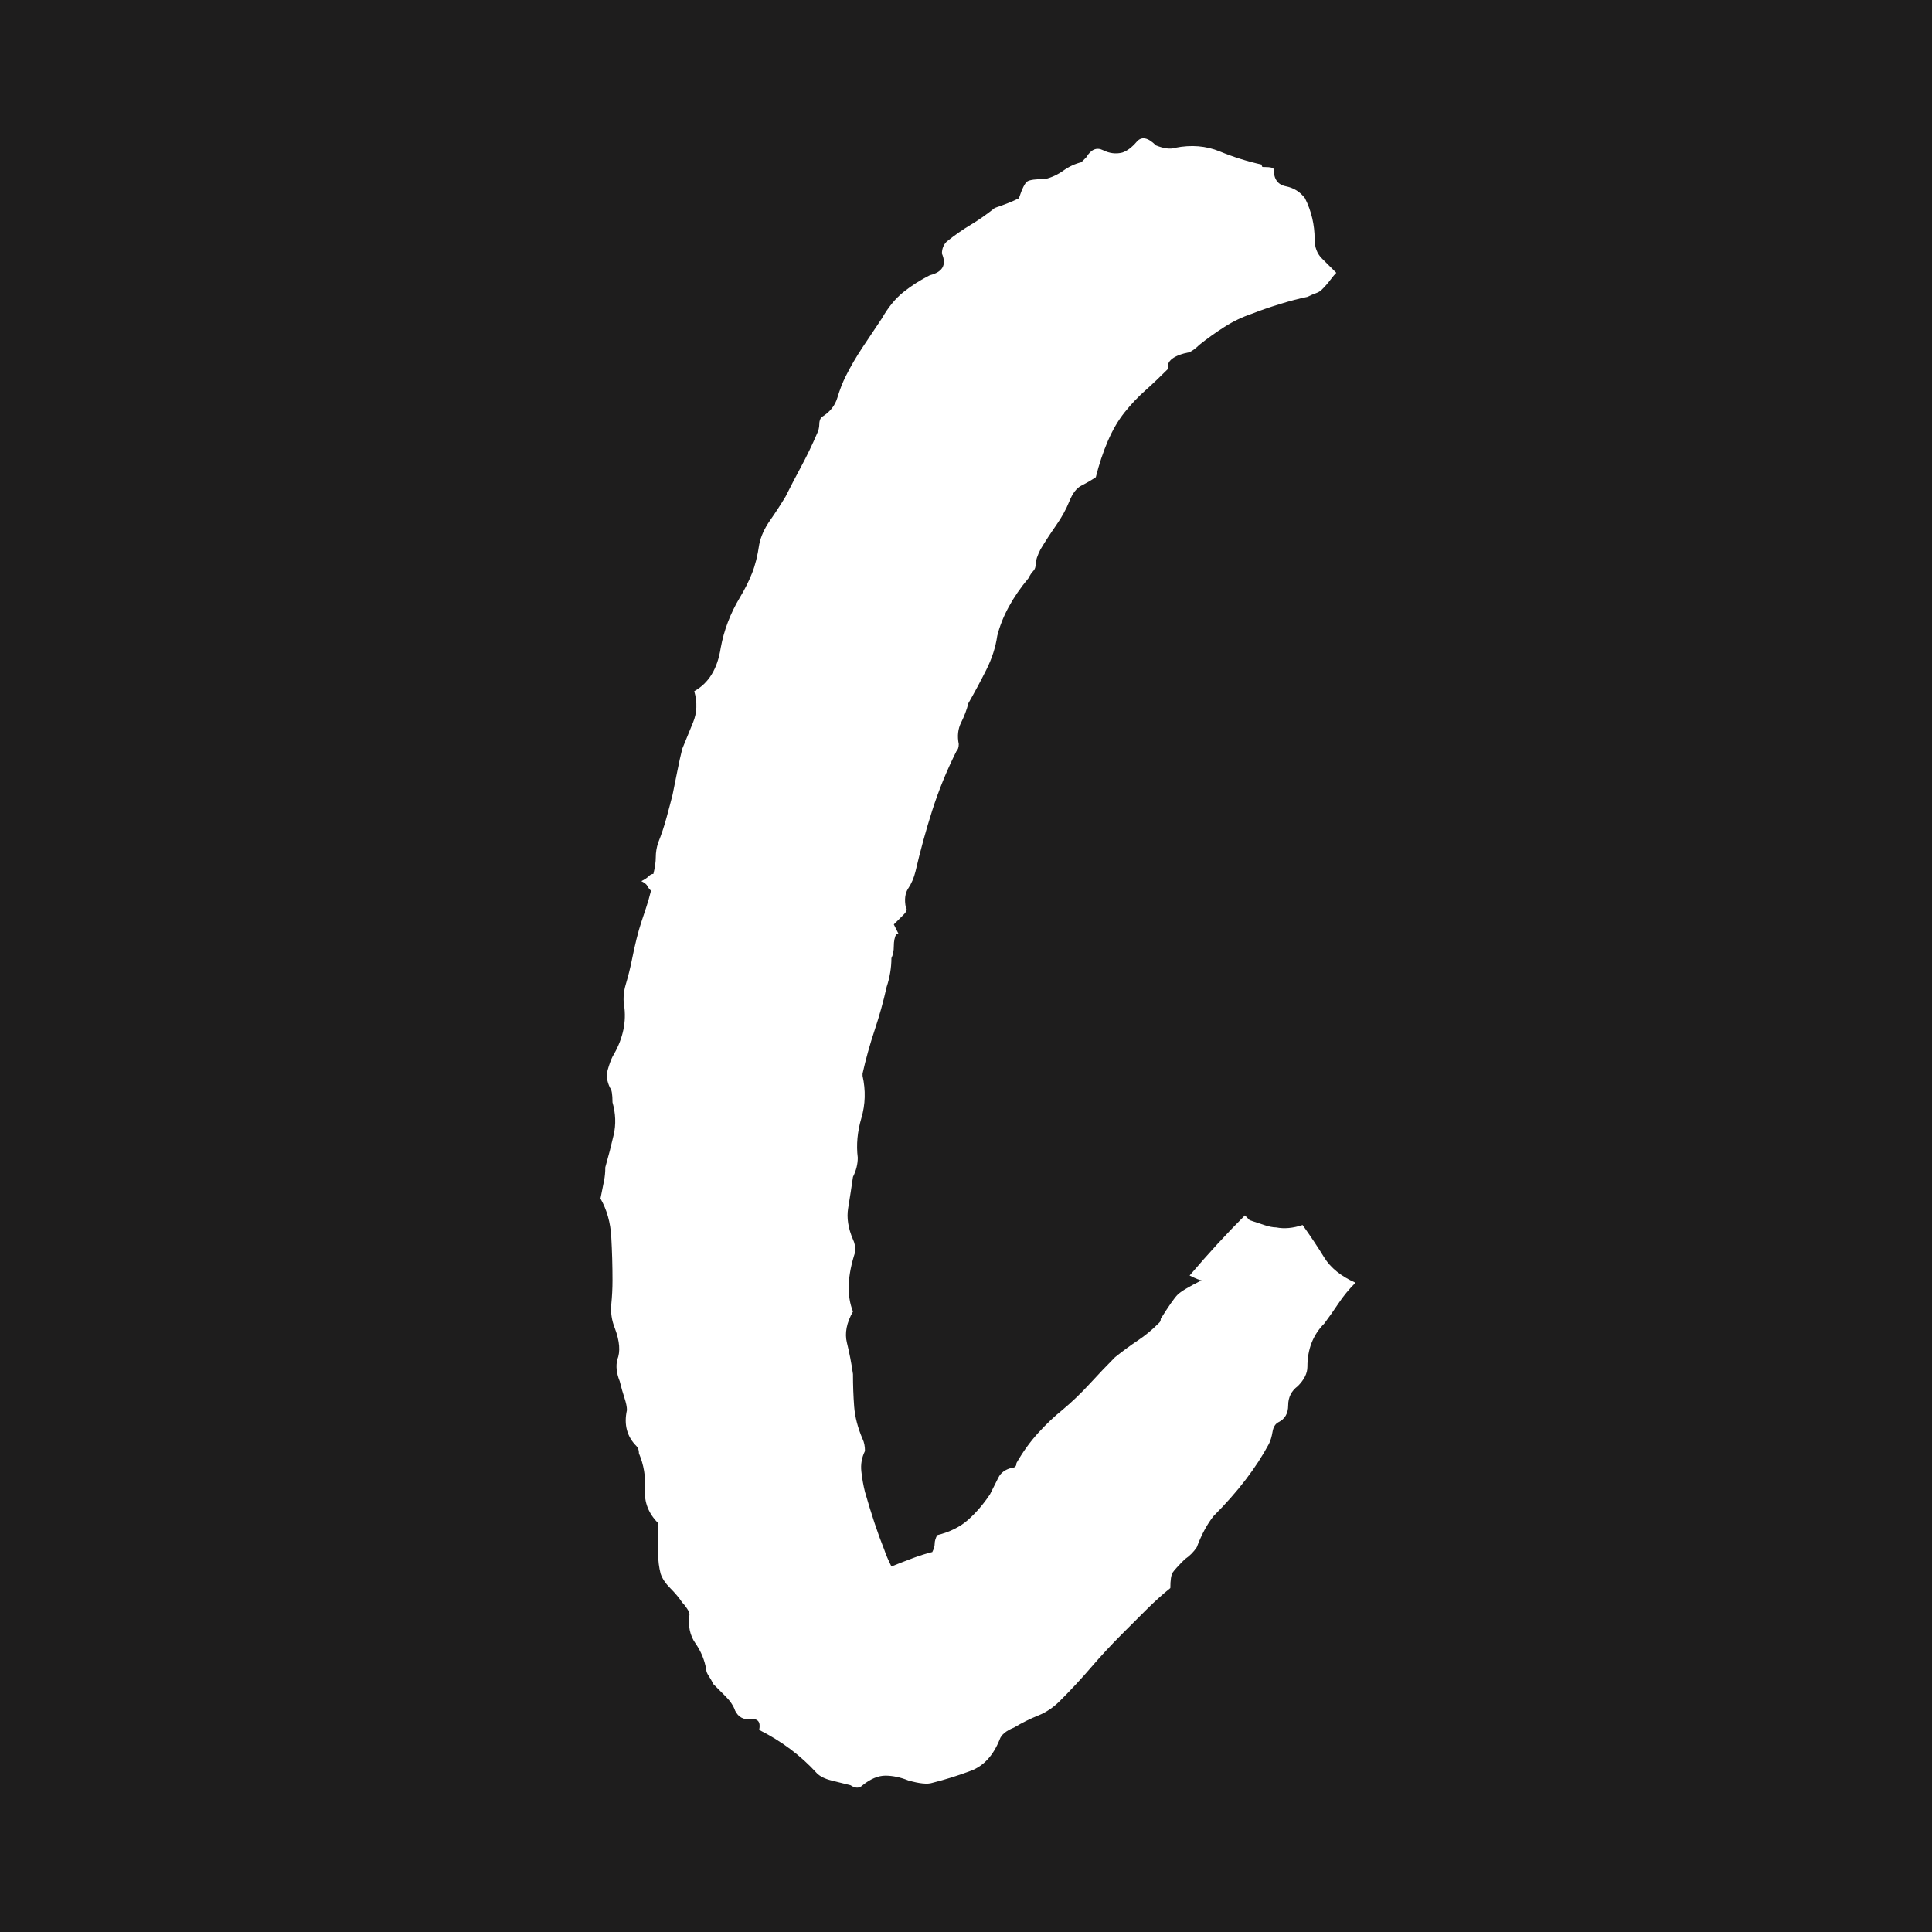
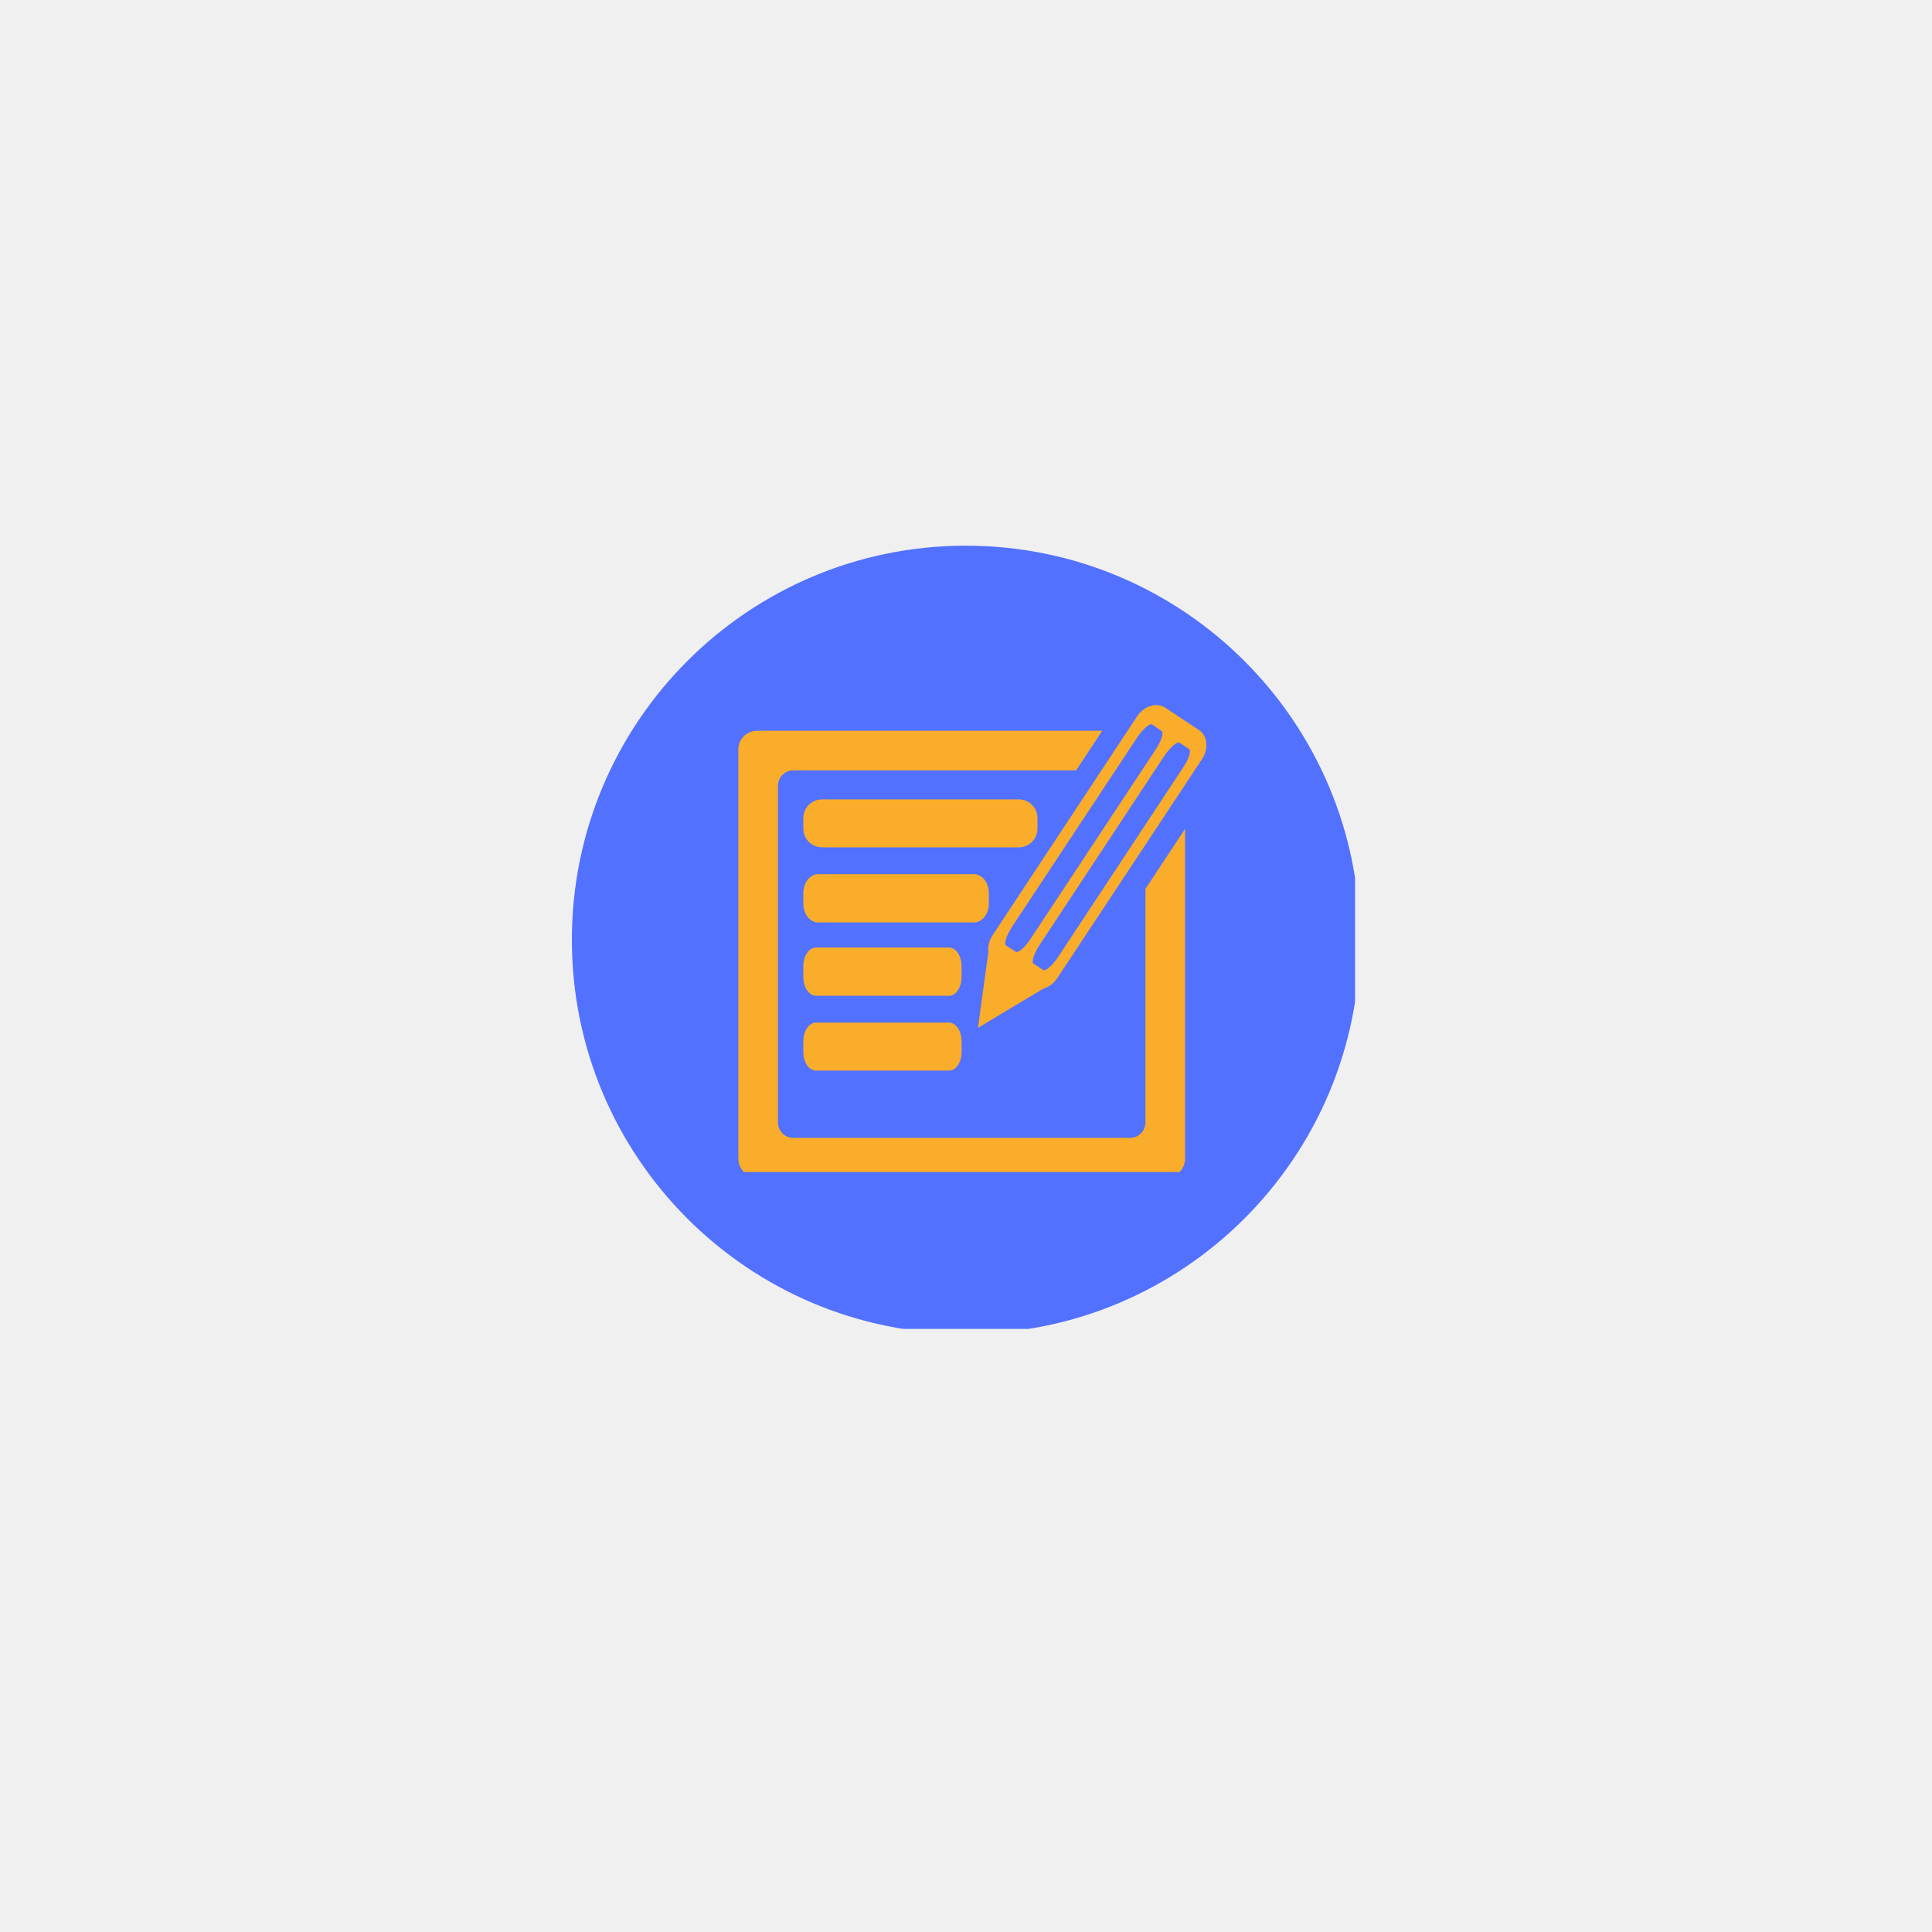
- <svg xmlns="http://www.w3.org/2000/svg" width="1024" zoomAndPan="magnify" viewBox="0 0 768 768" height="1024" preserveAspectRatio="xMidYMid meet" version="1.0">
+ <svg xmlns="http://www.w3.org/2000/svg" width="48" zoomAndPan="magnify" viewBox="0 0 36 36" height="48" preserveAspectRatio="xMidYMid meet" version="1.0">
  <defs>
-     <g />
+     <clipPath id="d036e8b139">
+       <path d="M 10.656 10.168 L 25.25 10.168 L 25.25 24.762 L 10.656 24.762 Z M 10.656 10.168 " clip-rule="nonzero" />
+     </clipPath>
+     <clipPath id="9ca7602e7a">
+       <path d="M 18 13.082 L 22.508 13.082 L 22.508 20 L 18 20 Z M 18 13.082 " clip-rule="nonzero" />
+     </clipPath>
+     <clipPath id="a05765dc11">
+       <path d="M 13.75 13.082 L 22.508 13.082 L 22.508 21.84 L 13.75 21.84 Z M 13.75 13.082 " clip-rule="nonzero" />
+     </clipPath>
  </defs>
-   <rect x="-76.8" width="921.6" fill="#ffffff" y="-76.8" height="921.6" fill-opacity="1" />
-   <rect x="-76.8" width="921.6" fill="#1e1d1d" y="-76.8" height="921.6" fill-opacity="1" />
-   <g fill="#ffffff" fill-opacity="1">
-     <g transform="translate(226.2754, 696.2887)">
-       <g>
-         <path d="M 12.422 -219.844 C 13.055 -223.031 13.535 -225.422 13.859 -227.016 C 14.18 -228.609 14.344 -230.359 14.344 -232.266 C 15.613 -236.723 16.723 -241.023 17.672 -245.172 C 18.629 -249.316 18.473 -253.617 17.203 -258.078 C 17.203 -261.266 16.883 -263.176 16.25 -263.812 C 14.977 -266.363 14.66 -268.754 15.297 -270.984 C 15.93 -273.211 16.566 -274.961 17.203 -276.234 C 21.023 -282.609 22.617 -288.984 21.984 -295.359 C 21.348 -298.547 21.504 -301.727 22.453 -304.906 C 23.41 -308.094 24.211 -311.281 24.859 -314.469 C 26.129 -320.844 27.398 -325.941 28.672 -329.766 C 29.305 -331.68 29.941 -333.594 30.578 -335.5 C 31.223 -337.414 31.863 -339.645 32.5 -342.188 C 31.863 -342.82 31.383 -343.457 31.062 -344.094 C 30.75 -344.738 29.953 -345.379 28.672 -346.016 C 29.953 -346.648 30.91 -347.285 31.547 -347.922 C 32.18 -348.566 32.816 -348.891 33.453 -348.891 C 34.086 -351.43 34.406 -353.656 34.406 -355.562 C 34.406 -357.477 34.723 -359.395 35.359 -361.312 C 36.641 -364.5 37.754 -367.844 38.703 -371.344 C 39.66 -374.852 40.457 -377.879 41.094 -380.422 C 41.738 -383.609 42.379 -386.797 43.016 -389.984 C 43.648 -393.172 44.285 -396.039 44.922 -398.594 C 46.203 -401.77 47.633 -405.27 49.219 -409.094 C 50.812 -412.926 50.973 -417.07 49.703 -421.531 C 55.441 -424.719 58.945 -430.453 60.219 -438.734 C 61.488 -445.742 64.035 -452.438 67.859 -458.812 C 69.773 -461.988 71.367 -465.172 72.641 -468.359 C 73.922 -471.547 74.879 -475.367 75.516 -479.828 C 76.148 -483.016 77.582 -486.203 79.812 -489.391 C 82.039 -492.578 84.113 -495.766 86.031 -498.953 C 87.938 -502.773 90.004 -506.754 92.234 -510.891 C 94.461 -515.035 96.535 -519.336 98.453 -523.797 C 99.086 -525.078 99.406 -526.352 99.406 -527.625 C 99.406 -528.895 99.723 -529.852 100.359 -530.5 C 103.547 -532.406 105.617 -534.953 106.578 -538.141 C 107.535 -541.328 108.648 -544.195 109.922 -546.75 C 111.836 -550.57 114.066 -554.395 116.609 -558.219 C 119.16 -562.039 121.711 -565.863 124.266 -569.688 C 126.805 -574.145 129.672 -577.645 132.859 -580.188 C 136.047 -582.738 139.551 -584.973 143.375 -586.891 C 148.469 -588.16 150.062 -591.023 148.156 -595.484 C 148.156 -597.398 148.789 -598.992 150.062 -600.266 C 153.25 -602.816 156.438 -605.047 159.625 -606.953 C 162.812 -608.867 166 -611.102 169.188 -613.656 C 173.008 -614.926 176.195 -616.195 178.75 -617.469 C 180.02 -621.289 181.129 -623.52 182.078 -624.156 C 183.035 -624.801 185.426 -625.125 189.25 -625.125 C 191.801 -625.758 194.191 -626.875 196.422 -628.469 C 198.648 -630.062 201.039 -631.176 203.594 -631.812 C 203.594 -631.812 204.227 -632.445 205.5 -633.719 C 207.414 -636.906 209.645 -637.863 212.188 -636.594 C 214.738 -635.32 217.289 -635.004 219.844 -635.641 C 221.758 -636.273 223.672 -637.707 225.578 -639.938 C 227.492 -642.164 230.039 -641.688 233.219 -638.5 C 236.406 -637.227 238.957 -636.91 240.875 -637.547 C 247.25 -638.816 253.145 -638.336 258.562 -636.109 C 263.977 -633.879 269.551 -632.129 275.281 -630.859 C 275.281 -630.223 275.438 -629.906 275.75 -629.906 C 276.07 -629.906 276.234 -629.906 276.234 -629.906 C 278.785 -629.906 280.062 -629.582 280.062 -628.938 C 280.062 -625.113 281.656 -622.883 284.844 -622.25 C 288.031 -621.613 290.578 -620.02 292.484 -617.469 C 295.035 -612.375 296.312 -606.957 296.312 -601.219 C 296.312 -598.039 297.266 -595.492 299.172 -593.578 C 301.086 -591.672 303.004 -589.758 304.922 -587.844 C 304.273 -587.207 303.473 -586.25 302.516 -584.969 C 301.566 -583.695 300.453 -582.426 299.172 -581.156 C 298.535 -580.52 297.738 -580.039 296.781 -579.719 C 295.832 -579.395 294.719 -578.914 293.438 -578.281 C 290.258 -577.645 286.598 -576.688 282.453 -575.406 C 278.305 -574.133 274.641 -572.863 271.453 -571.594 C 267.629 -570.32 263.961 -568.566 260.453 -566.328 C 256.953 -564.098 253.613 -561.711 250.438 -559.172 C 249.156 -557.891 247.879 -556.93 246.609 -556.297 C 240.234 -555.023 237.363 -552.797 238 -549.609 C 234.812 -546.422 231.785 -543.551 228.922 -541 C 226.055 -538.457 223.348 -535.594 220.797 -532.406 C 218.242 -529.219 216.008 -525.395 214.094 -520.938 C 212.188 -516.477 210.598 -511.695 209.328 -506.594 C 207.422 -505.32 205.508 -504.207 203.594 -503.25 C 201.688 -502.289 200.094 -500.219 198.812 -497.031 C 197.539 -493.852 195.789 -490.672 193.562 -487.484 C 191.332 -484.297 189.258 -481.109 187.344 -477.922 C 186.07 -475.367 185.438 -473.457 185.438 -472.188 C 185.438 -470.914 185.113 -469.957 184.469 -469.312 C 183.832 -468.676 183.195 -467.723 182.562 -466.453 C 176.188 -458.805 172.047 -451.16 170.141 -443.516 C 169.504 -439.055 168.07 -434.594 165.844 -430.125 C 163.613 -425.664 161.223 -421.207 158.672 -416.75 C 158.035 -414.195 157.078 -411.645 155.797 -409.094 C 154.523 -406.551 154.207 -403.688 154.844 -400.5 C 154.844 -399.227 154.523 -398.27 153.891 -397.625 C 150.066 -389.977 146.879 -382.172 144.328 -374.203 C 141.785 -366.242 139.555 -358.125 137.641 -349.844 C 137.004 -347.289 136.047 -345.055 134.766 -343.141 C 133.492 -341.234 133.176 -338.688 133.812 -335.5 C 134.457 -334.863 134.141 -333.906 132.859 -332.625 C 131.586 -331.352 130.312 -330.082 129.031 -328.812 C 129.031 -328.812 129.672 -327.535 130.953 -324.984 C 130.953 -324.984 130.789 -324.984 130.469 -324.984 C 130.156 -324.984 130 -324.984 130 -324.984 C 129.352 -323.711 129.031 -322.117 129.031 -320.203 C 129.031 -318.297 128.711 -316.703 128.078 -315.422 C 128.078 -313.516 127.914 -311.602 127.594 -309.688 C 127.281 -307.781 126.805 -305.867 126.172 -303.953 C 124.898 -298.223 123.305 -292.488 121.391 -286.75 C 119.484 -281.02 117.891 -275.285 116.609 -269.547 C 116.609 -269.547 116.609 -269.227 116.609 -268.594 C 117.891 -262.852 117.734 -257.273 116.141 -251.859 C 114.547 -246.441 114.066 -241.188 114.703 -236.094 C 114.703 -233.539 114.066 -230.992 112.797 -228.453 C 112.148 -223.984 111.508 -219.836 110.875 -216.016 C 110.238 -212.191 110.879 -208.051 112.797 -203.594 C 113.43 -202.32 113.75 -200.727 113.75 -198.812 C 110.562 -189.258 110.242 -181.297 112.797 -174.922 C 110.242 -170.461 109.441 -166.32 110.391 -162.5 C 111.348 -158.676 112.148 -154.531 112.797 -150.062 C 112.797 -145.602 112.953 -141.301 113.266 -137.156 C 113.586 -133.02 114.703 -128.723 116.609 -124.266 C 117.242 -122.984 117.562 -121.391 117.562 -119.484 C 116.289 -116.93 115.812 -114.219 116.125 -111.344 C 116.445 -108.477 116.926 -105.773 117.562 -103.234 C 118.844 -98.773 120.117 -94.629 121.391 -90.797 C 122.66 -86.973 123.938 -83.473 125.219 -80.297 C 125.852 -78.379 126.805 -76.145 128.078 -73.594 C 131.266 -74.875 134.133 -75.988 136.688 -76.938 C 139.238 -77.895 141.785 -78.691 144.328 -79.328 C 144.961 -80.609 145.281 -81.723 145.281 -82.672 C 145.281 -83.629 145.602 -84.75 146.25 -86.031 C 151.344 -87.301 155.484 -89.367 158.672 -92.234 C 161.859 -95.109 164.723 -98.457 167.266 -102.281 C 168.547 -104.82 169.66 -107.047 170.609 -108.953 C 171.566 -110.867 173.32 -112.148 175.875 -112.797 C 177.145 -112.797 177.781 -113.43 177.781 -114.703 C 180.332 -119.16 183.203 -123.141 186.391 -126.641 C 189.578 -130.148 192.766 -133.18 195.953 -135.734 C 199.773 -138.922 203.438 -142.426 206.938 -146.25 C 210.445 -150.07 213.789 -153.578 216.969 -156.766 C 220.156 -159.305 223.18 -161.531 226.047 -163.438 C 228.922 -165.352 231.633 -167.586 234.188 -170.141 C 234.188 -170.141 234.344 -170.297 234.656 -170.609 C 234.977 -170.93 235.141 -171.41 235.141 -172.047 C 238.328 -177.148 240.555 -180.336 241.828 -181.609 C 243.098 -182.879 246.285 -184.789 251.391 -187.344 C 250.754 -187.344 249.16 -187.977 246.609 -189.25 C 250.43 -193.719 254.094 -197.863 257.594 -201.688 C 261.102 -205.508 264.77 -209.332 268.594 -213.156 C 269.863 -211.875 270.5 -211.234 270.5 -211.234 C 272.414 -210.598 274.328 -209.961 276.234 -209.328 C 278.148 -208.691 279.742 -208.375 281.016 -208.375 C 284.203 -207.738 287.707 -208.055 291.531 -209.328 C 294.719 -204.867 297.582 -200.566 300.125 -196.422 C 302.676 -192.285 306.82 -188.941 312.562 -186.391 C 310.008 -183.836 307.773 -181.129 305.859 -178.266 C 303.953 -175.398 302.047 -172.691 300.141 -170.141 C 295.672 -165.68 293.438 -159.945 293.438 -152.938 C 293.438 -150.383 292.164 -147.832 289.625 -145.281 C 287.07 -143.375 285.797 -140.828 285.797 -137.641 C 285.797 -134.453 284.52 -132.223 281.969 -130.953 C 280.695 -130.316 279.898 -129.039 279.578 -127.125 C 279.266 -125.219 278.789 -123.625 278.156 -122.344 C 273.051 -112.789 265.723 -103.234 256.172 -93.672 C 253.617 -90.484 251.383 -86.344 249.469 -81.25 C 248.195 -79.332 246.609 -77.738 244.703 -76.469 C 242.148 -73.914 240.551 -72.16 239.906 -71.203 C 239.27 -70.254 238.953 -68.188 238.953 -65 C 235.773 -62.445 232.594 -59.578 229.406 -56.391 C 226.219 -53.203 223.031 -50.02 219.844 -46.844 C 215.383 -42.375 211.242 -37.91 207.422 -33.453 C 203.598 -28.992 199.453 -24.535 194.984 -20.078 C 192.441 -17.523 189.578 -15.609 186.391 -14.328 C 183.203 -13.055 180.016 -11.469 176.828 -9.562 C 173.641 -8.281 171.727 -6.688 171.094 -4.781 C 168.539 1.594 164.719 5.734 159.625 7.641 C 154.531 9.555 149.43 11.148 144.328 12.422 C 142.422 13.055 139.238 12.738 134.781 11.469 C 131.594 10.195 128.562 9.562 125.688 9.562 C 122.82 9.562 119.797 10.832 116.609 13.375 C 115.336 14.656 113.742 14.656 111.828 13.375 C 109.285 12.738 106.738 12.102 104.188 11.469 C 101.633 10.832 99.723 9.879 98.453 8.609 C 92.078 1.598 84.43 -4.141 75.516 -8.609 C 76.148 -11.785 75.031 -13.211 72.156 -12.891 C 69.289 -12.578 67.223 -13.695 65.953 -16.25 C 65.316 -18.156 64.039 -20.066 62.125 -21.984 C 60.219 -23.898 58.625 -25.492 57.344 -26.766 C 56.707 -28.035 56.07 -29.148 55.438 -30.109 C 54.801 -31.066 54.484 -31.863 54.484 -32.5 C 53.848 -36.32 52.414 -39.828 50.188 -43.016 C 47.957 -46.203 47.16 -50.023 47.797 -54.484 C 47.797 -55.117 47.473 -55.914 46.828 -56.875 C 46.191 -57.832 45.555 -58.629 44.922 -59.266 C 43.648 -61.172 42.055 -63.078 40.141 -64.984 C 38.234 -66.898 36.961 -68.816 36.328 -70.734 C 35.68 -73.285 35.359 -75.832 35.359 -78.375 C 35.359 -80.926 35.359 -83.477 35.359 -86.031 C 35.359 -89.219 35.359 -90.812 35.359 -90.812 C 31.535 -94.633 29.785 -99.094 30.109 -104.188 C 30.43 -109.281 29.633 -114.062 27.719 -118.531 C 27.719 -119.801 27.398 -120.754 26.766 -121.391 C 22.941 -125.211 21.664 -129.992 22.938 -135.734 C 22.938 -137.004 22.617 -138.594 21.984 -140.5 C 21.348 -142.414 20.711 -144.648 20.078 -147.203 C 18.797 -150.391 18.473 -153.254 19.109 -155.797 C 20.391 -158.984 20.07 -163.129 18.156 -168.234 C 16.883 -171.41 16.406 -174.594 16.719 -177.781 C 17.039 -180.969 17.203 -184.156 17.203 -187.344 C 17.203 -193.082 17.039 -198.816 16.719 -204.547 C 16.406 -210.285 14.973 -215.383 12.422 -219.844 Z M 12.422 -219.844 " />
-       </g>
-     </g>
+   <g clip-path="url(#d036e8b139)">
+     <path fill="#5271ff" d="M 17.996 10.168 C 22.055 10.168 25.34 13.457 25.34 17.512 C 25.34 21.566 22.055 24.855 17.996 24.855 C 13.941 24.855 10.656 21.566 10.656 17.512 C 10.656 13.457 13.941 10.168 17.996 10.168 Z M 17.996 10.168 " fill-opacity="1" fill-rule="nonzero" />
  </g>
+   <g clip-path="url(#9ca7602e7a)">
+     <path fill="#faad2a" d="M 22.34 13.602 L 21.715 13.188 C 21.555 13.082 21.32 13.152 21.191 13.344 L 18.496 17.426 C 18.43 17.523 18.406 17.637 18.418 17.734 L 18.328 18.383 L 18.223 19.152 L 18.887 18.754 L 19.449 18.418 C 19.543 18.391 19.637 18.324 19.703 18.223 L 22.398 14.145 C 22.527 13.949 22.5 13.707 22.34 13.602 Z M 19.207 17.488 C 19.098 17.656 18.969 17.766 18.926 17.734 L 18.746 17.617 C 18.703 17.59 18.754 17.43 18.863 17.262 L 21.184 13.75 C 21.297 13.582 21.422 13.473 21.469 13.5 L 21.645 13.621 C 21.691 13.648 21.641 13.809 21.527 13.977 Z M 19.719 17.828 C 19.609 17.992 19.48 18.105 19.438 18.074 L 19.258 17.957 C 19.215 17.926 19.266 17.766 19.375 17.602 L 21.695 14.086 C 21.809 13.922 21.934 13.809 21.98 13.84 L 22.156 13.957 C 22.203 13.988 22.152 14.148 22.039 14.312 Z M 19.719 17.828 " fill-opacity="1" fill-rule="nonzero" />
+   </g>
+   <g clip-path="url(#a05765dc11)">
+     <path fill="#faad2a" d="M 21.344 16.562 L 21.344 20.914 C 21.344 21.074 21.215 21.203 21.055 21.203 L 14.781 21.203 C 14.625 21.203 14.496 21.074 14.496 20.914 L 14.496 14.641 C 14.496 14.484 14.625 14.355 14.781 14.355 L 20.051 14.355 L 20.539 13.617 L 14.109 13.617 C 13.914 13.617 13.758 13.773 13.758 13.965 L 13.758 21.59 C 13.758 21.785 13.914 21.938 14.109 21.938 L 21.73 21.938 C 21.926 21.938 22.082 21.785 22.082 21.59 L 22.082 15.445 Z M 21.344 16.562 " fill-opacity="1" fill-rule="nonzero" />
+   </g>
+   <path fill="#faad2a" d="M 19.332 15.441 C 19.332 15.633 19.176 15.789 18.984 15.789 L 15.32 15.789 C 15.125 15.789 14.969 15.633 14.969 15.441 L 14.969 15.242 C 14.969 15.051 15.125 14.895 15.32 14.895 L 18.984 14.895 C 19.176 14.895 19.332 15.051 19.332 15.242 Z M 19.332 15.441 " fill-opacity="1" fill-rule="nonzero" />
+   <path fill="#faad2a" d="M 18.426 16.84 C 18.426 17.031 18.301 17.188 18.148 17.188 L 15.246 17.188 C 15.094 17.188 14.969 17.031 14.969 16.84 L 14.969 16.641 C 14.969 16.445 15.094 16.289 15.246 16.289 L 18.148 16.289 C 18.301 16.289 18.426 16.445 18.426 16.641 Z M 18.426 16.84 " fill-opacity="1" fill-rule="nonzero" />
+   <path fill="#faad2a" d="M 17.918 18.203 C 17.918 18.398 17.812 18.555 17.684 18.555 L 15.207 18.555 C 15.074 18.555 14.969 18.398 14.969 18.203 L 14.969 18.004 C 14.969 17.812 15.074 17.656 15.207 17.656 L 17.684 17.656 C 17.812 17.656 17.918 17.812 17.918 18.004 Z M 17.918 18.203 " fill-opacity="1" fill-rule="nonzero" />
+   <path fill="#faad2a" d="M 17.918 19.602 C 17.918 19.797 17.812 19.949 17.684 19.949 L 15.207 19.949 C 15.074 19.949 14.969 19.797 14.969 19.602 L 14.969 19.402 C 14.969 19.211 15.074 19.055 15.207 19.055 L 17.684 19.055 C 17.812 19.055 17.918 19.211 17.918 19.402 Z M 17.918 19.602 " fill-opacity="1" fill-rule="nonzero" />
</svg>
